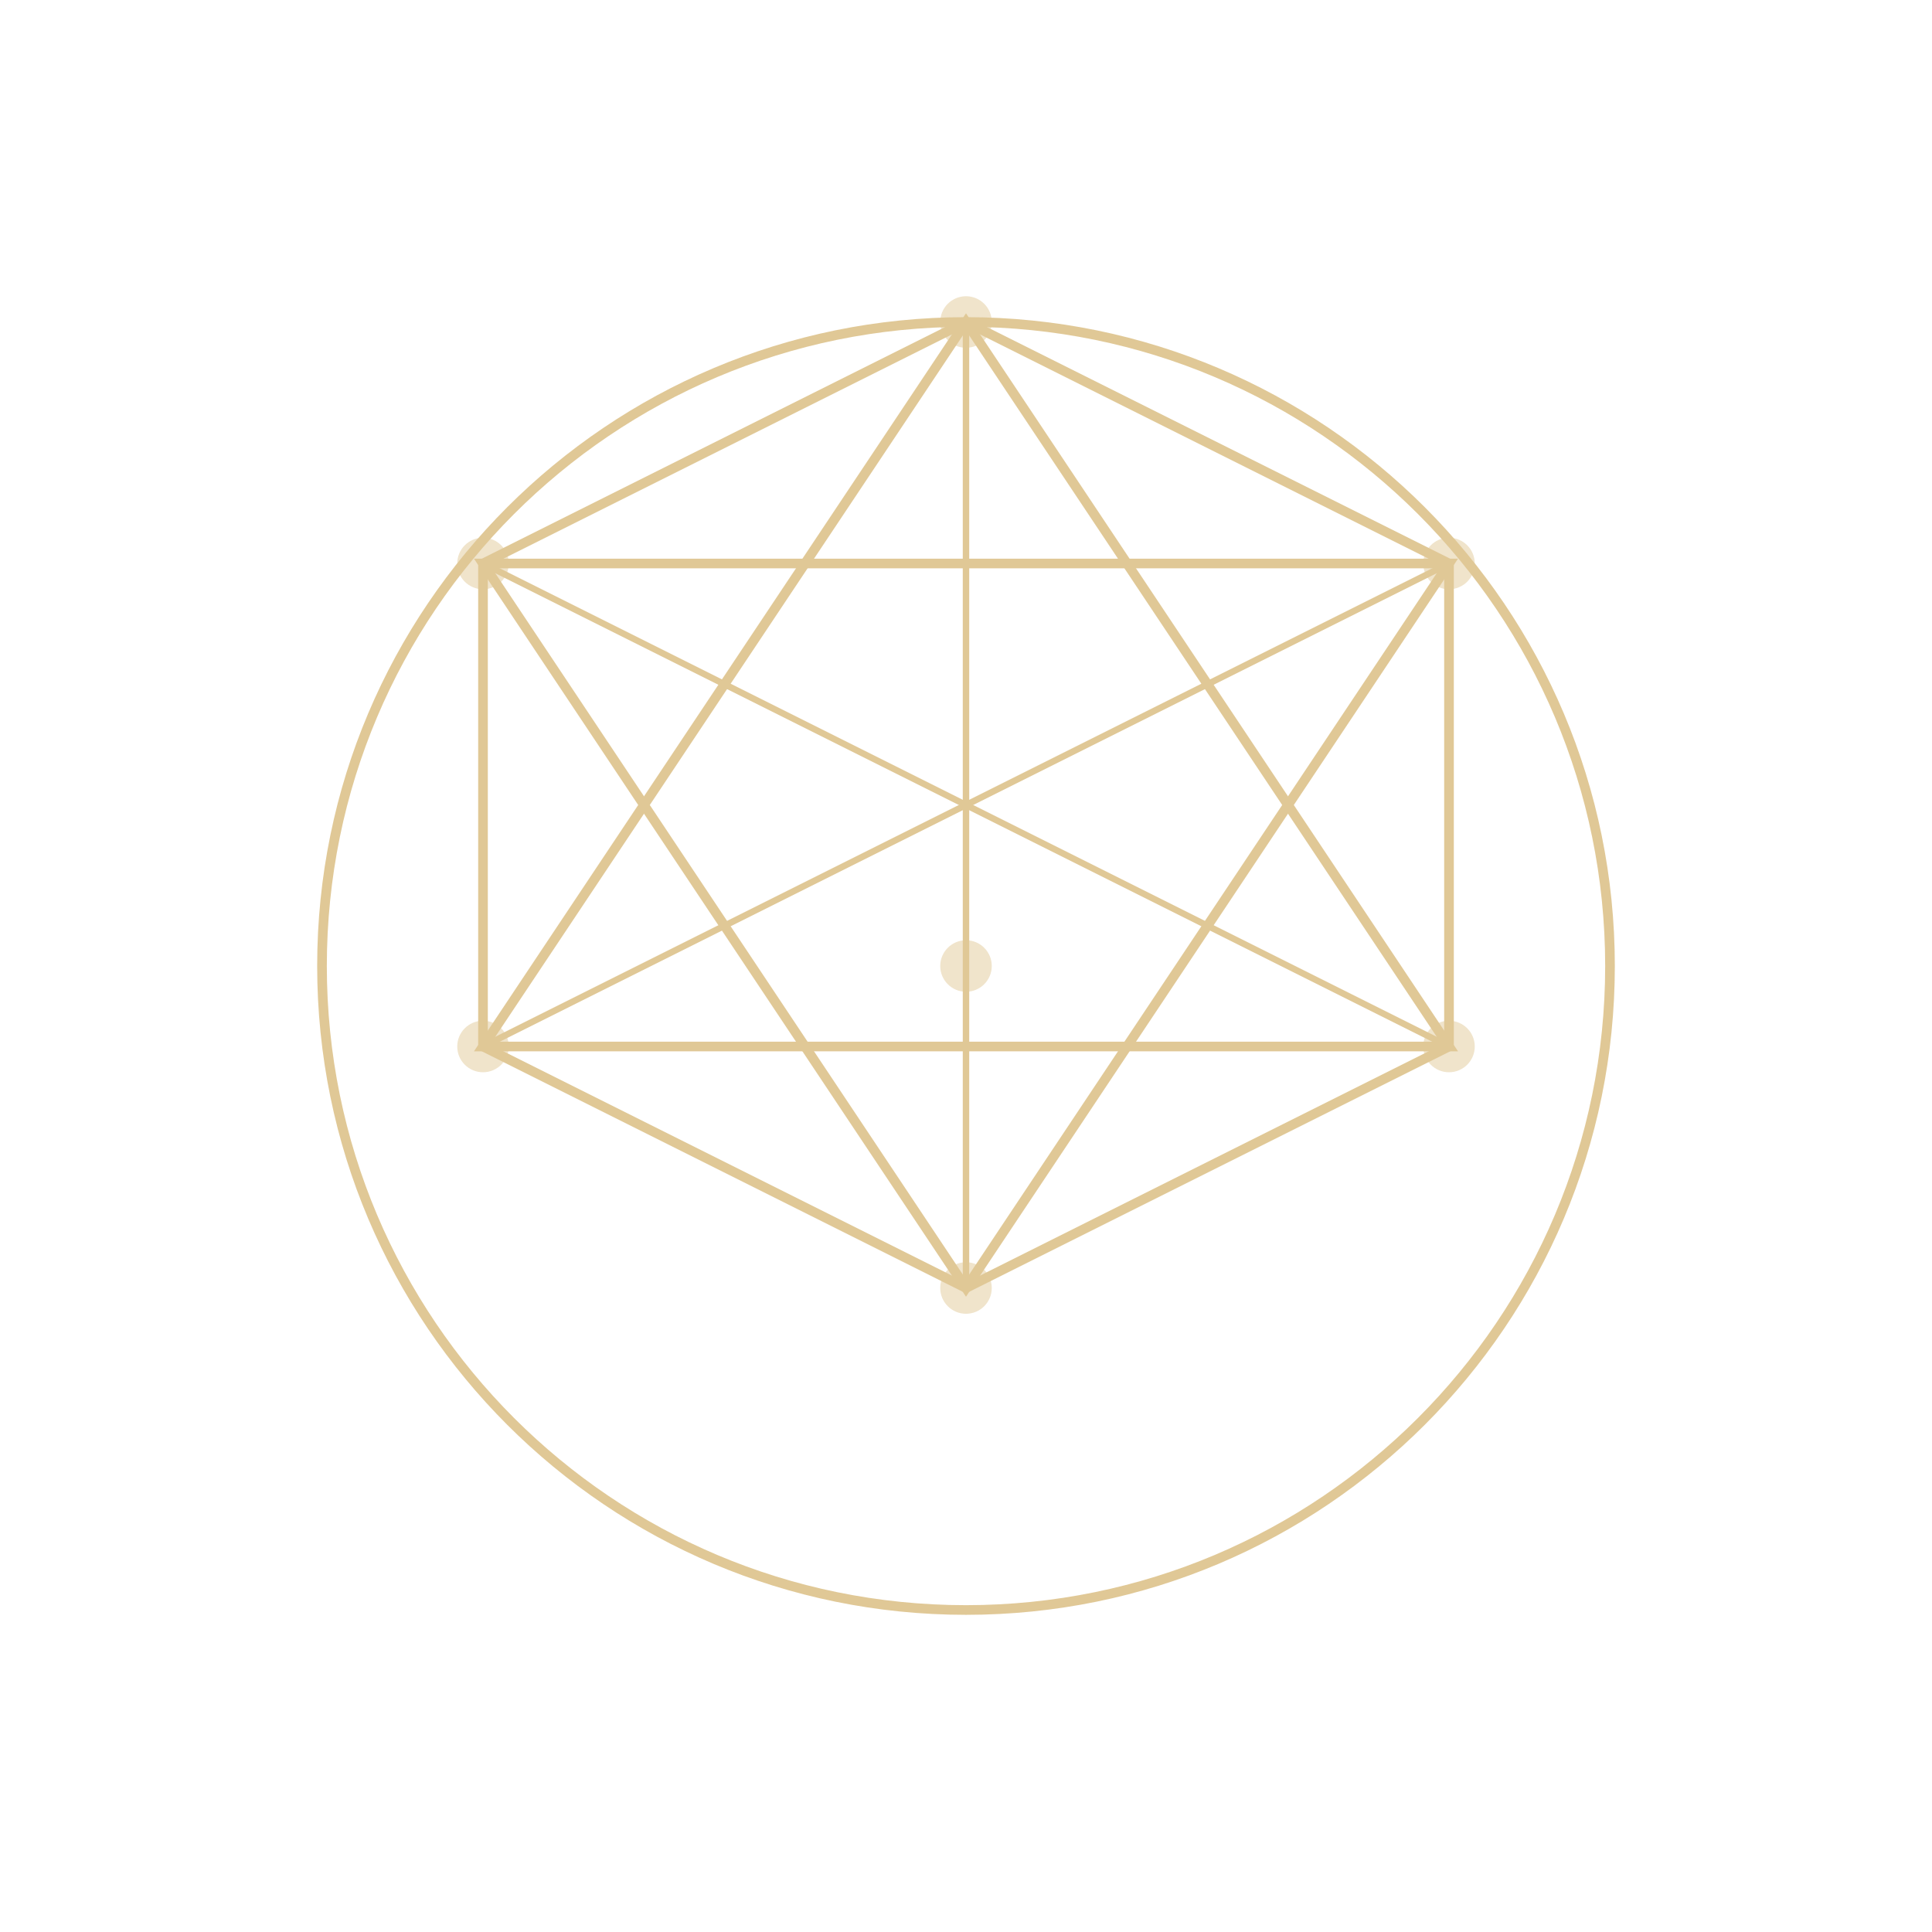
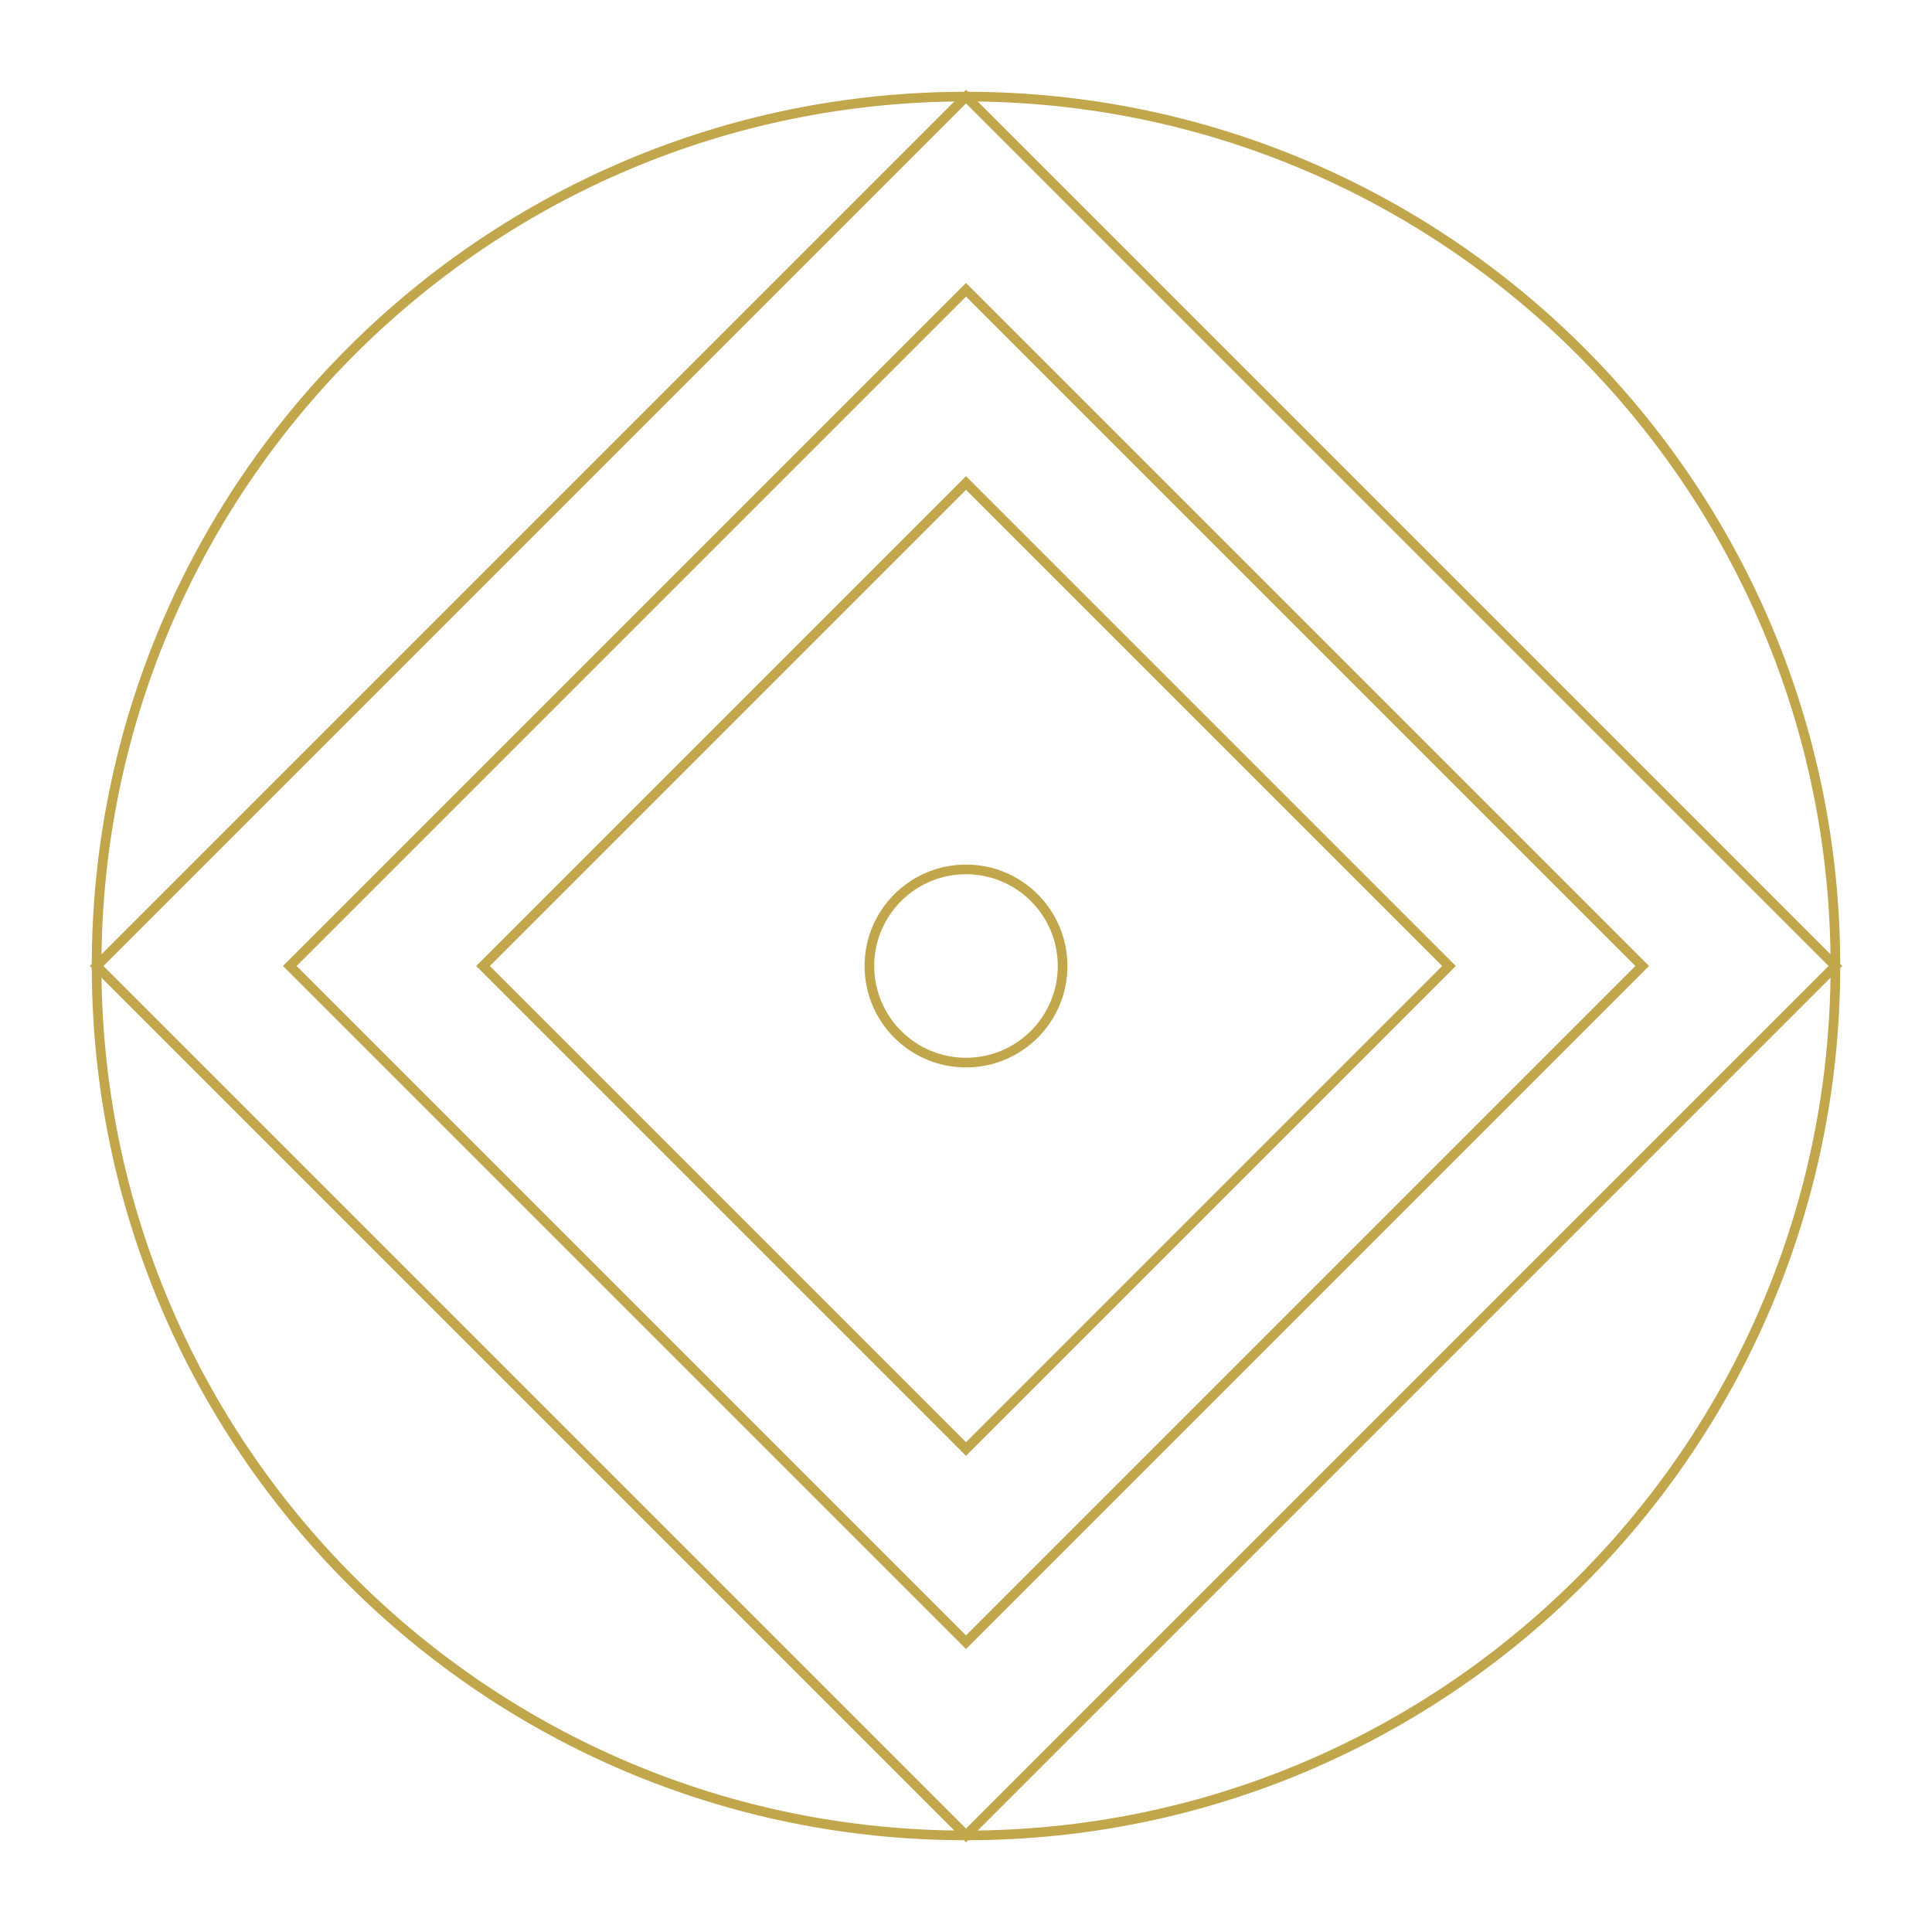
- <svg xmlns="http://www.w3.org/2000/svg" width="300" height="300" viewBox="0 0 300 300" fill="none">
-   <g opacity="0.5">
-     <circle cx="150" cy="150" r="100" stroke="#C1912E" stroke-width="1.5" />
-     <path d="M150 50L225 87.5L225 162.5L150 200L75 162.5L75 87.5L150 50Z" stroke="#C1912E" stroke-width="1.5" />
-     <path d="M150 50L225 162.5L75 162.5L150 50Z" stroke="#C1912E" stroke-width="1.5" />
-     <path d="M150 200L225 87.5L75 87.5L150 200Z" stroke="#C1912E" stroke-width="1.5" />
-     <line x1="75" y1="87.5" x2="225" y2="162.5" stroke="#C1912E" stroke-width="1" />
-     <line x1="75" y1="162.5" x2="225" y2="87.5" stroke="#C1912E" stroke-width="1" />
-     <line x1="150" y1="50" x2="150" y2="200" stroke="#C1912E" stroke-width="1" />
-     <circle cx="150" cy="50" r="4" fill="#C1912E" opacity="0.5" />
-     <circle cx="225" cy="87.5" r="4" fill="#C1912E" opacity="0.5" />
-     <circle cx="225" cy="162.5" r="4" fill="#C1912E" opacity="0.5" />
-     <circle cx="150" cy="200" r="4" fill="#C1912E" opacity="0.5" />
-     <circle cx="75" cy="162.5" r="4" fill="#C1912E" opacity="0.5" />
-     <circle cx="75" cy="87.5" r="4" fill="#C1912E" opacity="0.5" />
-     <circle cx="150" cy="150" r="4" fill="#C1912E" opacity="0.5" />
-   </g>
+ <svg xmlns="http://www.w3.org/2000/svg" width="100" height="100" viewBox="0 0 100 100">
+   <circle cx="50" cy="50" r="45" fill="none" stroke="#c2a64b" stroke-width="0.5" />
+   <polygon points="50,5 95,50 50,95 5,50" fill="none" stroke="#c2a64b" stroke-width="0.5" />
+   <polygon points="50,15 85,50 50,85 15,50" fill="none" stroke="#c2a64b" stroke-width="0.5" />
+   <polygon points="50,25 75,50 50,75 25,50" fill="none" stroke="#c2a64b" stroke-width="0.5" />
+   <circle cx="50" cy="50" r="5" fill="none" stroke="#c2a64b" stroke-width="0.5" />
</svg>
